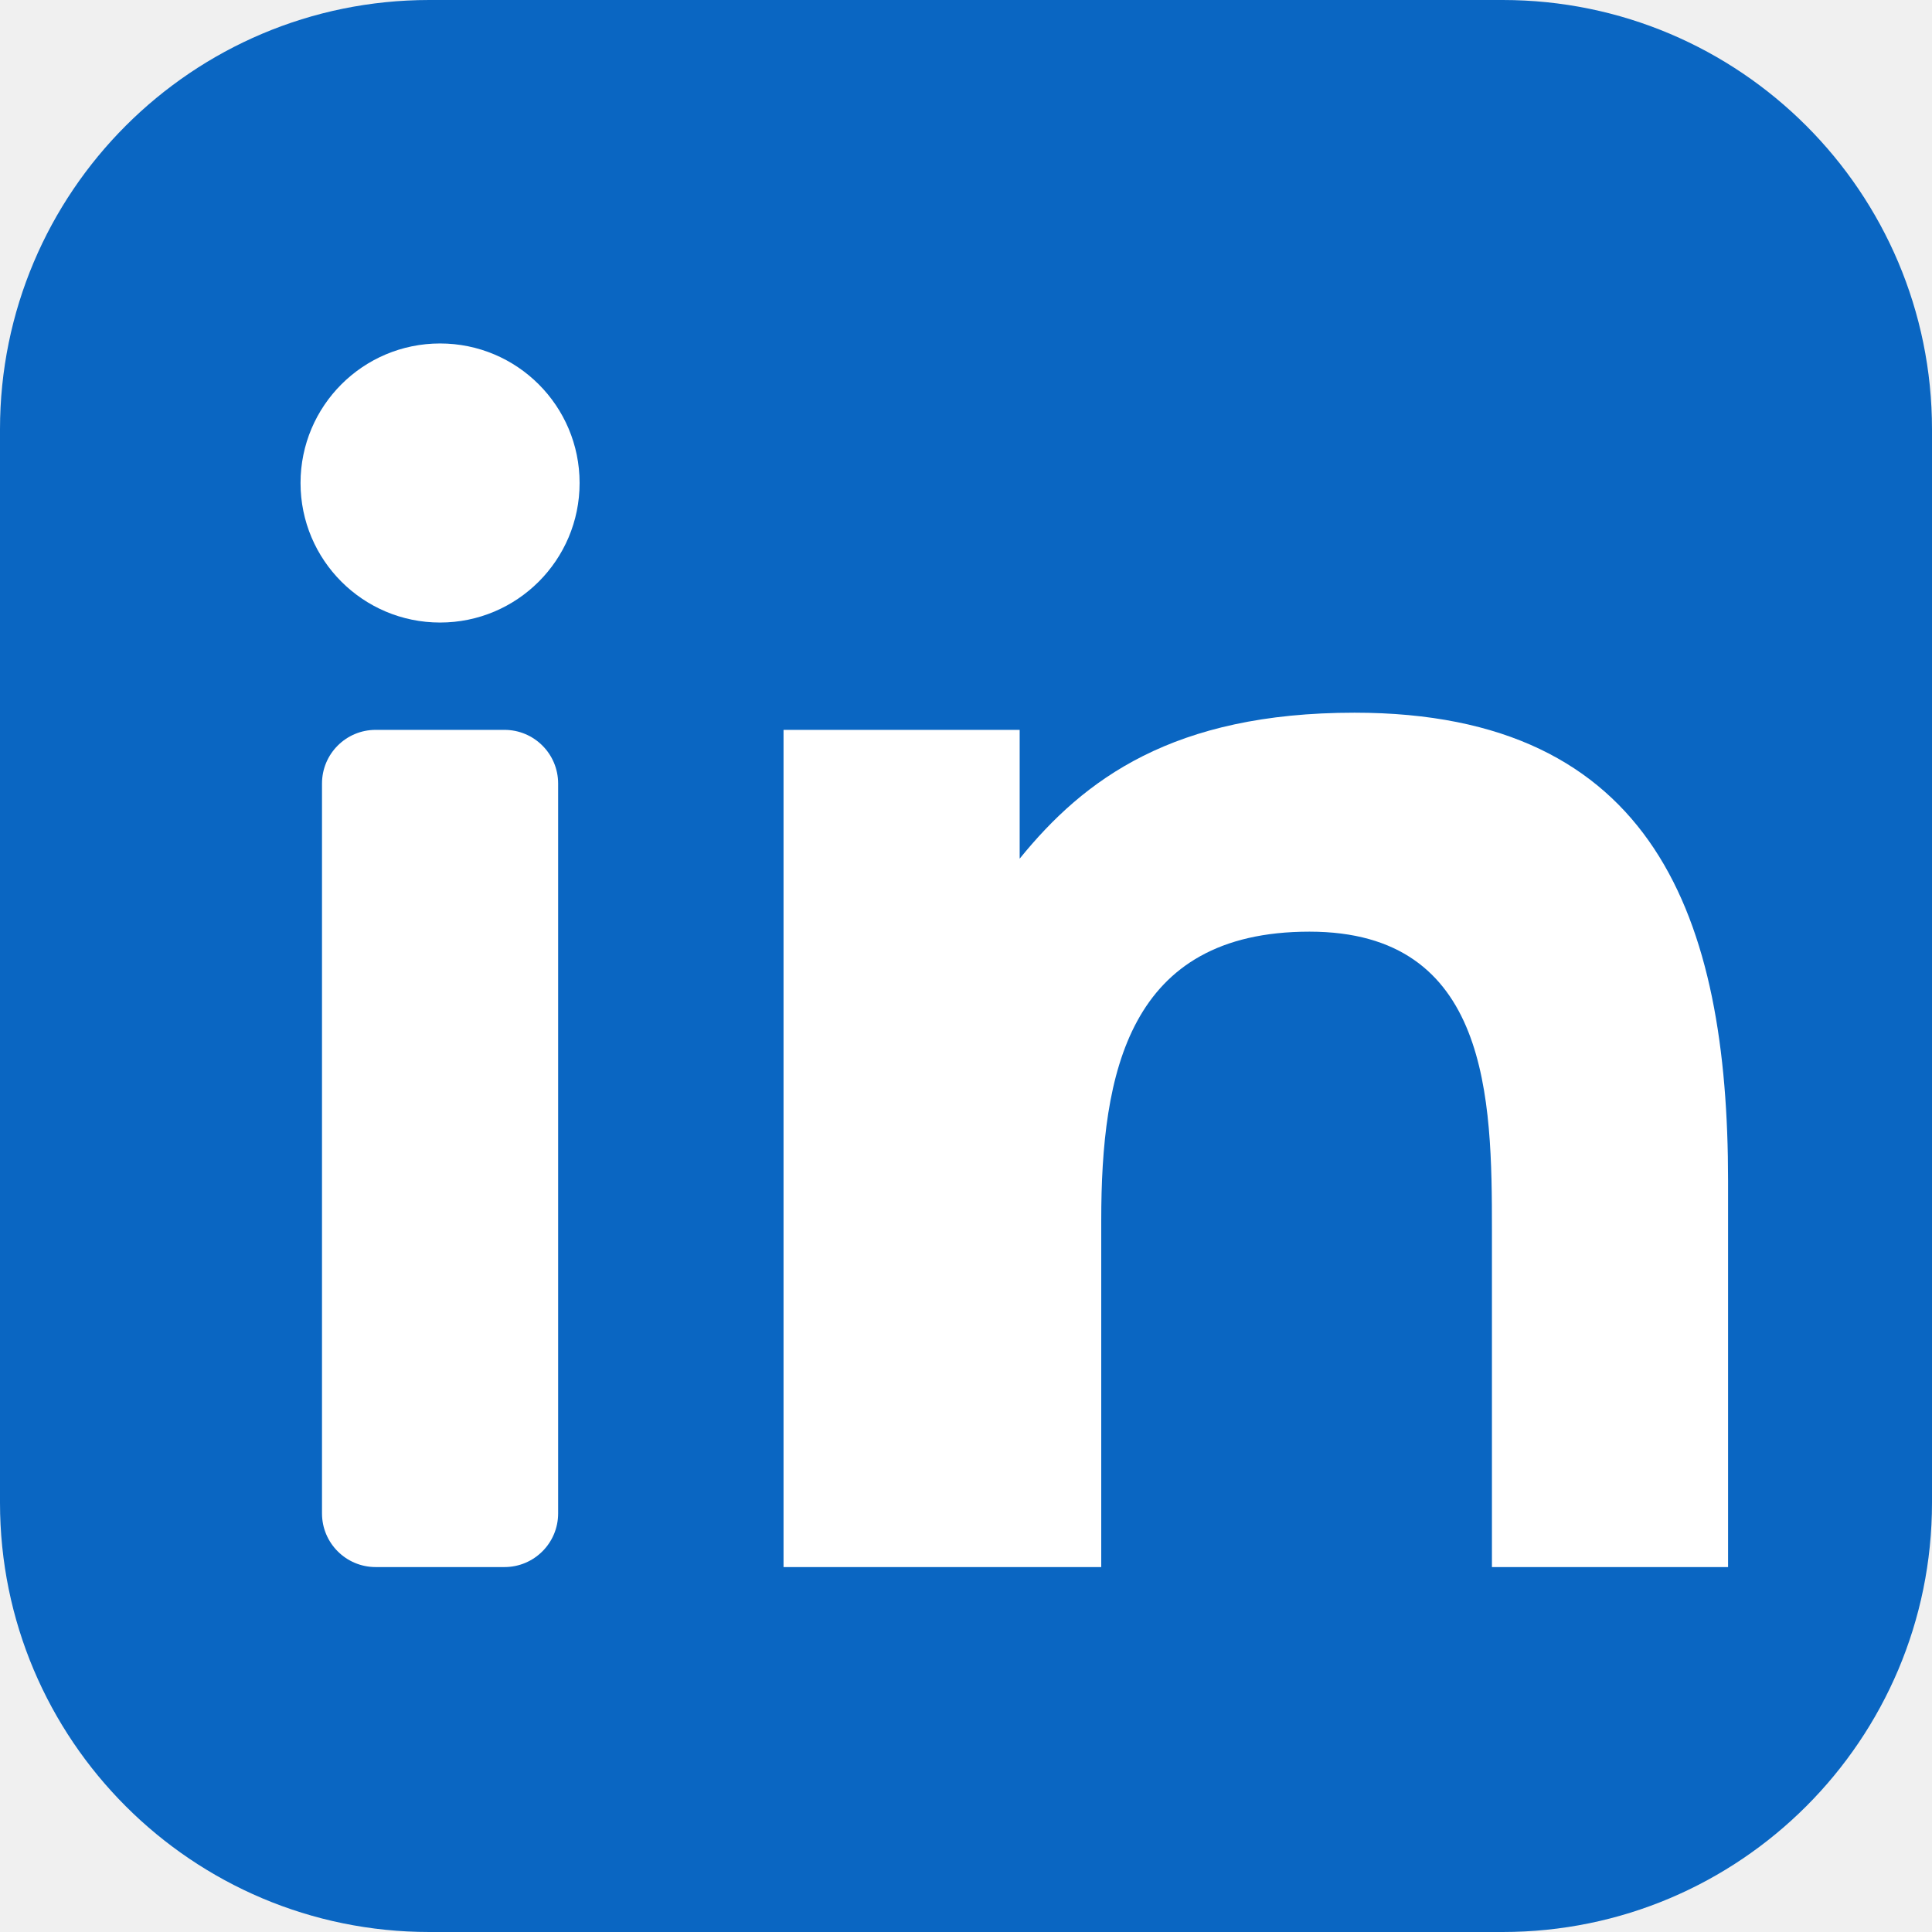
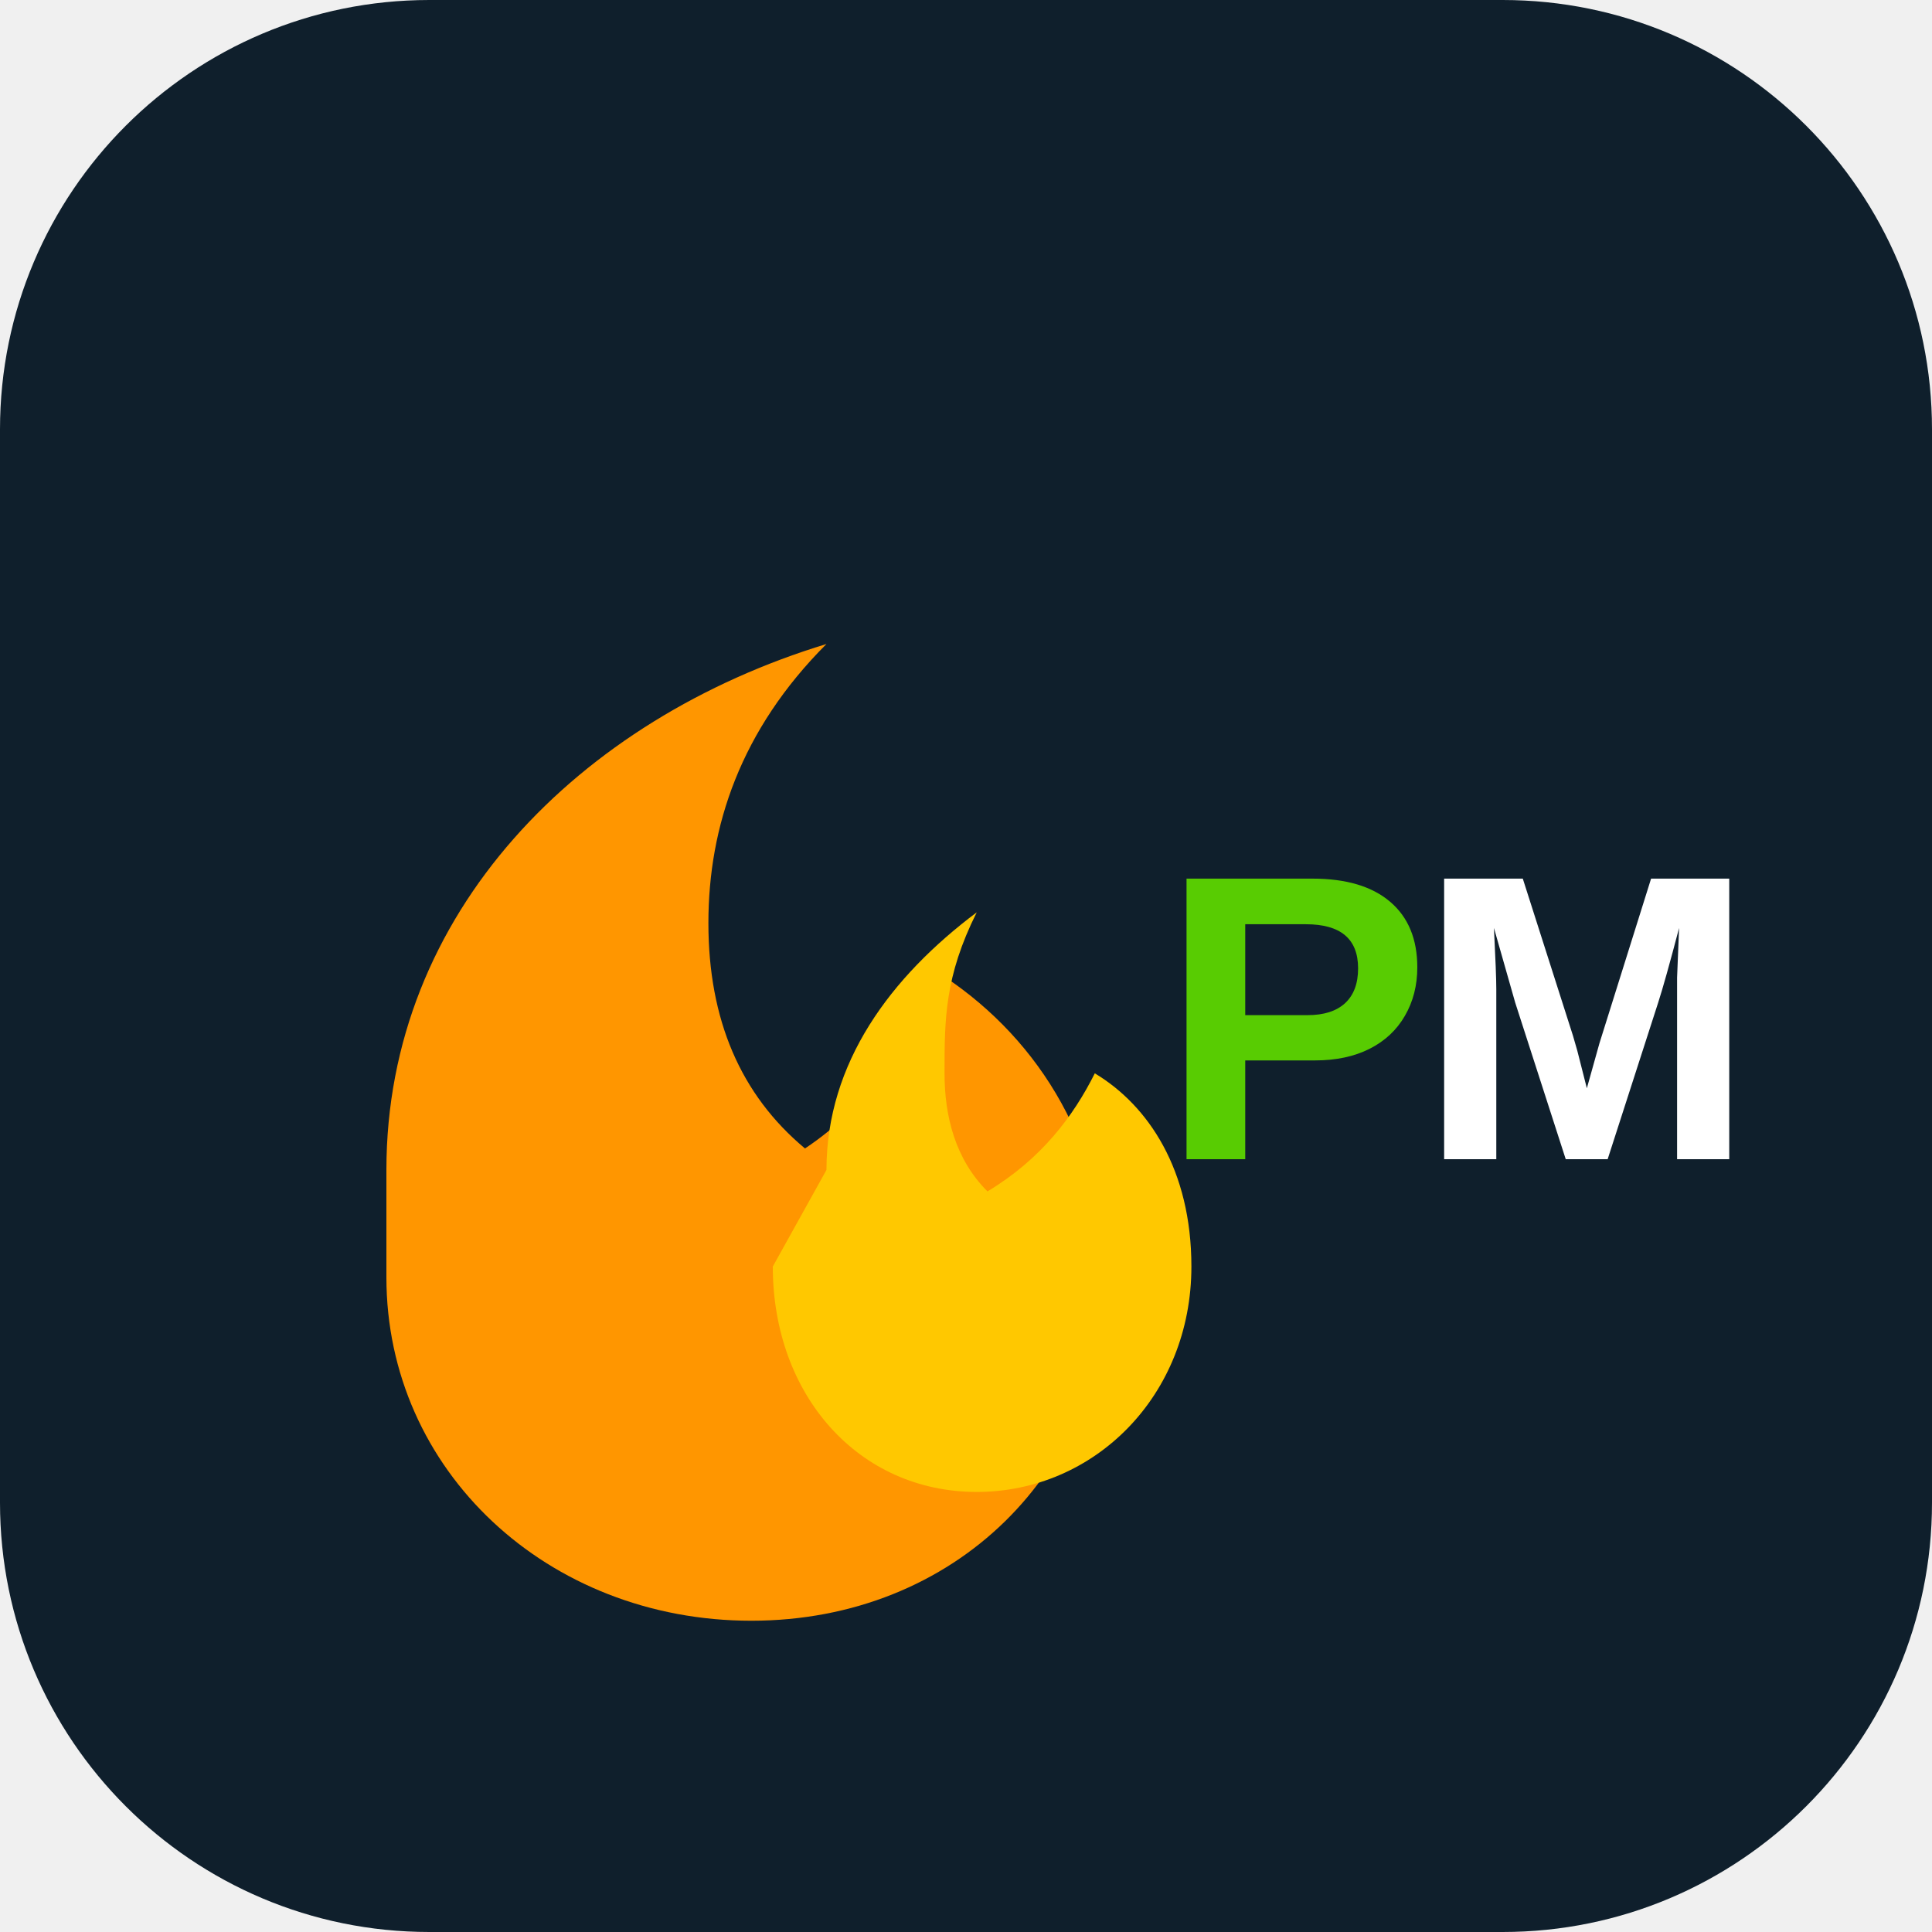
<svg xmlns="http://www.w3.org/2000/svg" viewBox="0 0 180 180">
-   <rect width="180" height="180" rx="40" fill="#0a66c2" />
-   <rect x="30" y="68" width="22" height="78" rx="5" fill="#ffffff" />
-   <circle cx="41" cy="45" r="13" fill="#ffffff" />
-   <path d="M73 68h22v12c6-7.4 14.3-13.6 31.2-13.6 28 0 34.8 19.2 34.8 43.6V146h-22v-31.4c0-12.2-.2-27.8-17-27.8-16.9 0-19.4 13.2-19.4 26.9V146H73V68z" fill="#ffffff" />
+   <rect width="180" height="180" rx="40" fill="#0f1f2c" />
+   <path d="M36 109c0-24 18-42 41-49-8 8-11 17-11 26 0 9 3 16 9 21 6-4 10-10 13-16 9 6 15 16 15 28 0 18-14 32-33 32s-34-14-34-32z" fill="#ff9600" />
+   <path d="M77 109c0-10 6-18 14-24-3 6-3 10-3 15 0 4 1 8 4 11 5-3 8-7 10-11 5 3 9 9 9 18 0 12-9 21-20 21s-19-9-19-21z" fill="#ffc800" />
+   <text x="108" y="108" font-family="Arial, Helvetica, sans-serif" font-size="38" font-weight="800" fill="#58cc02">P</text>
+   <text x="132" y="108" font-family="Arial, Helvetica, sans-serif" font-size="38" font-weight="800" fill="#ffffff">M</text>
</svg>
